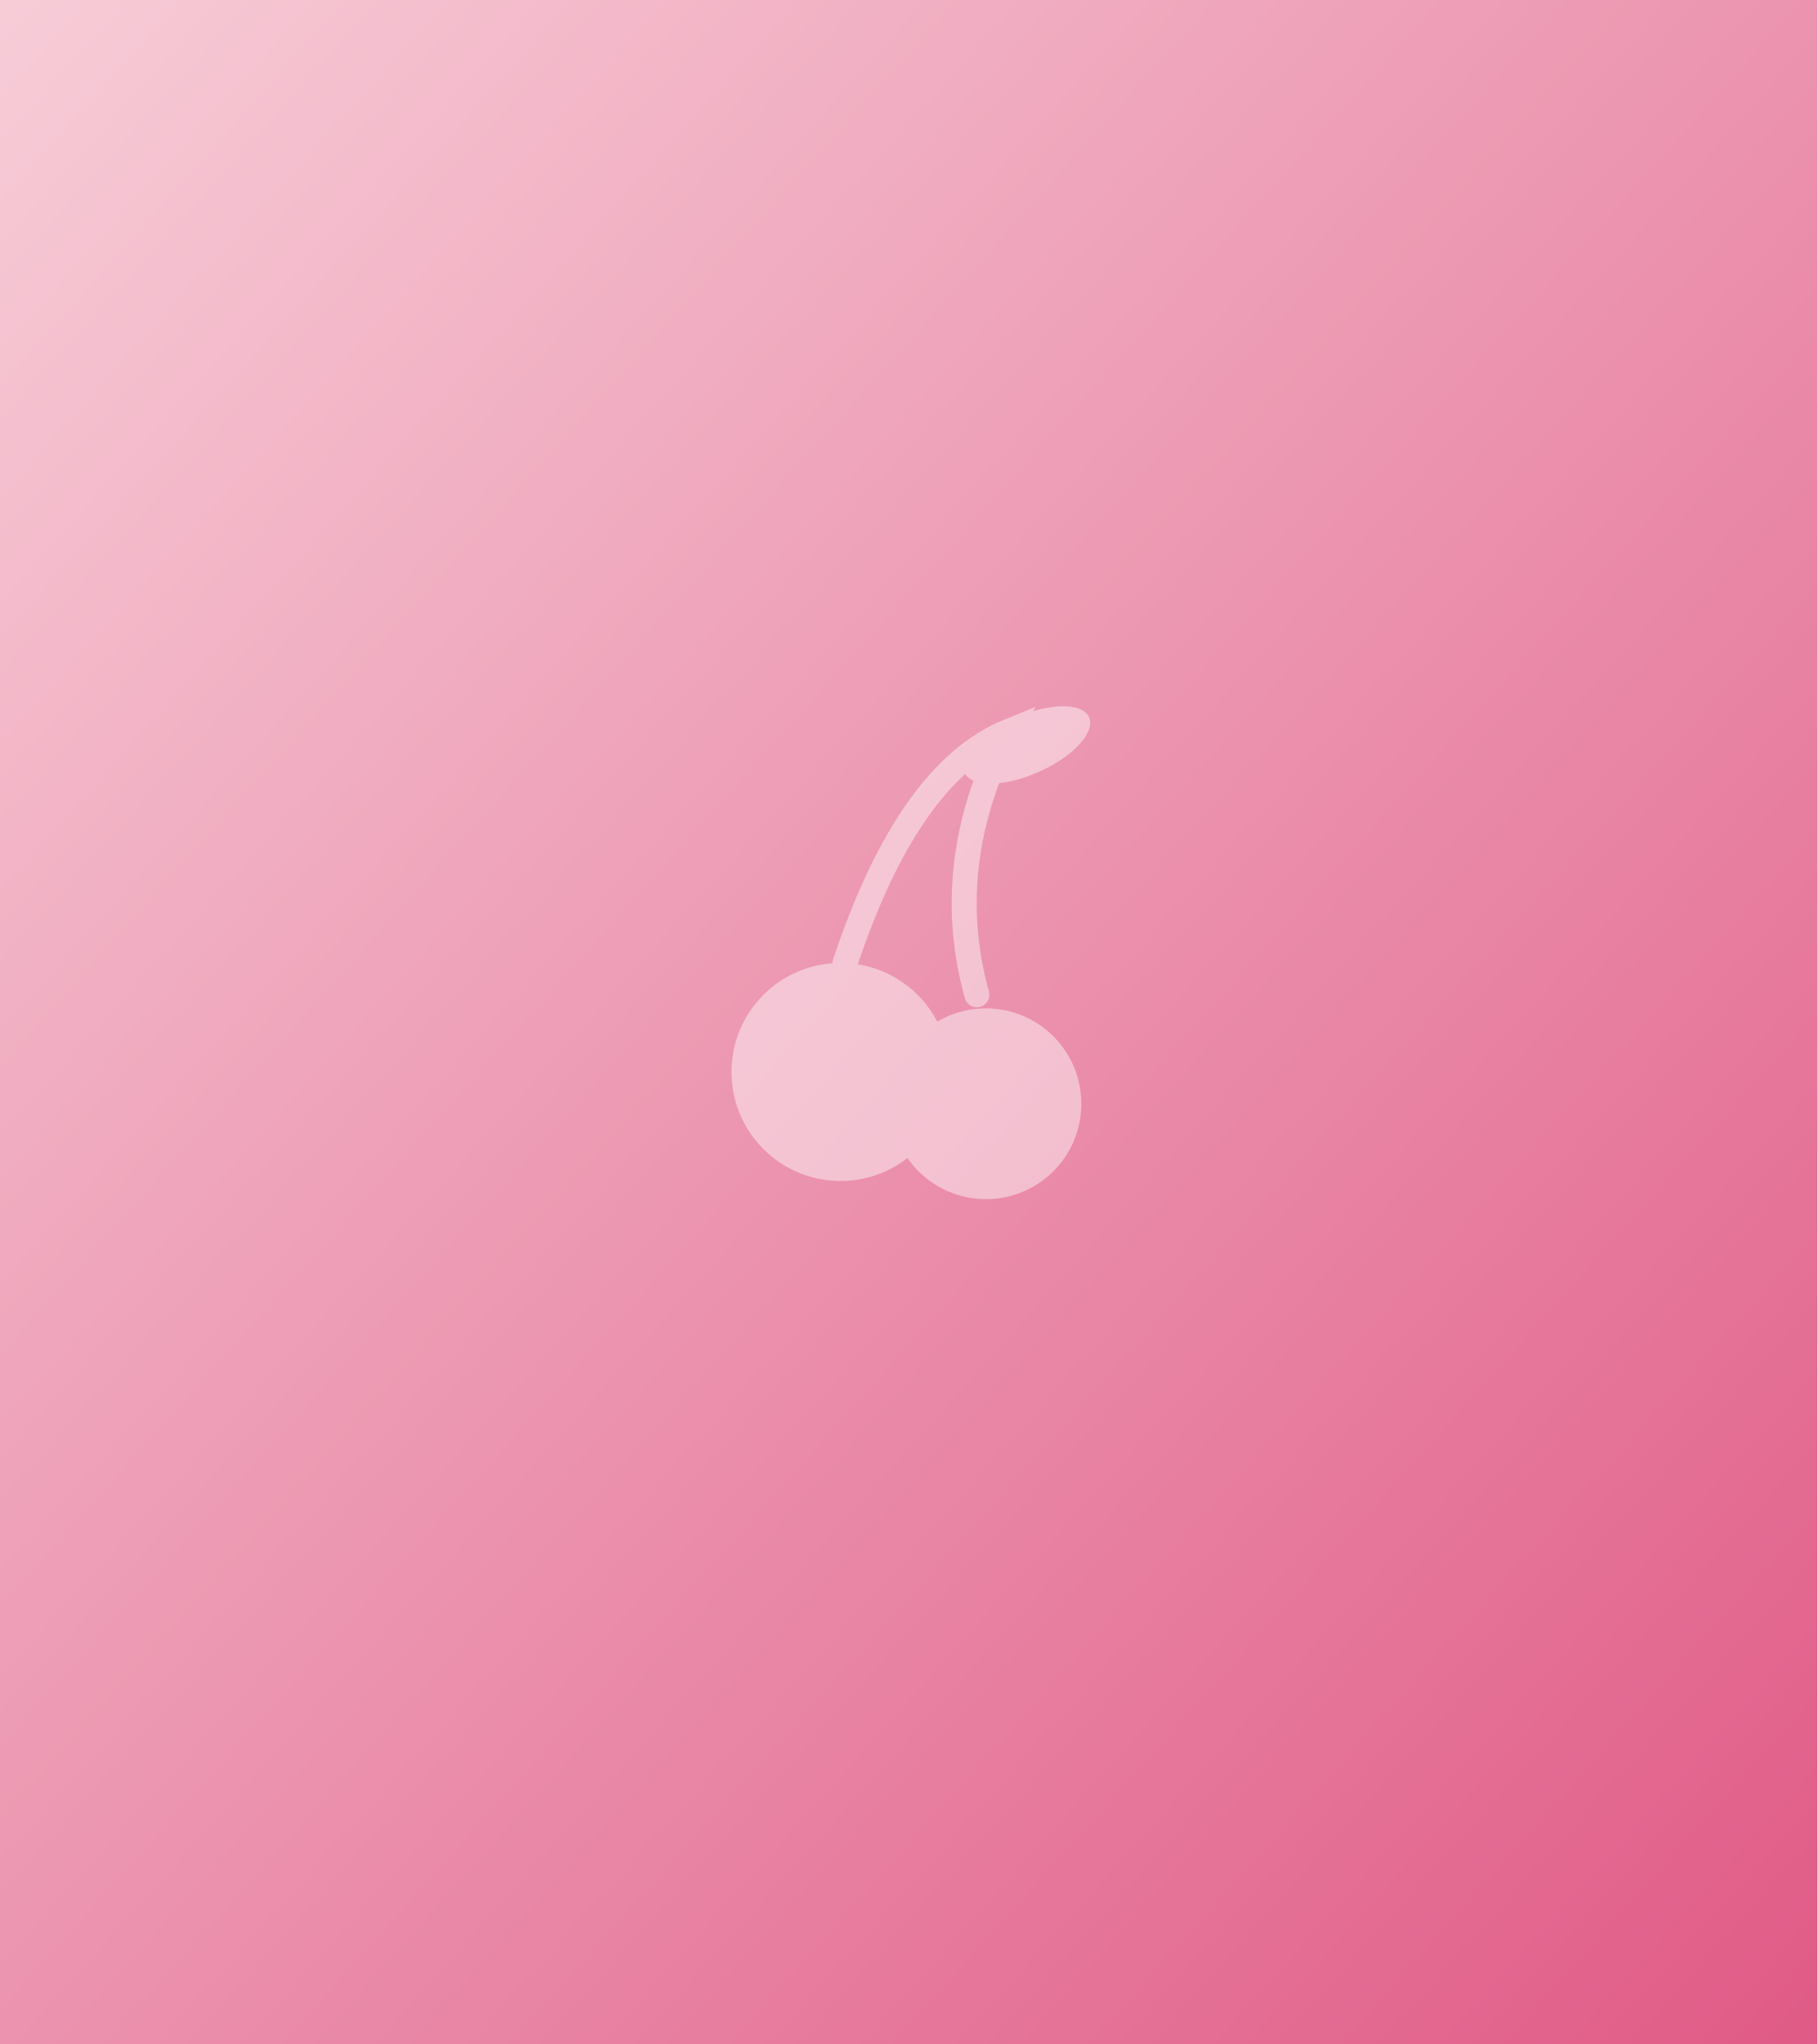
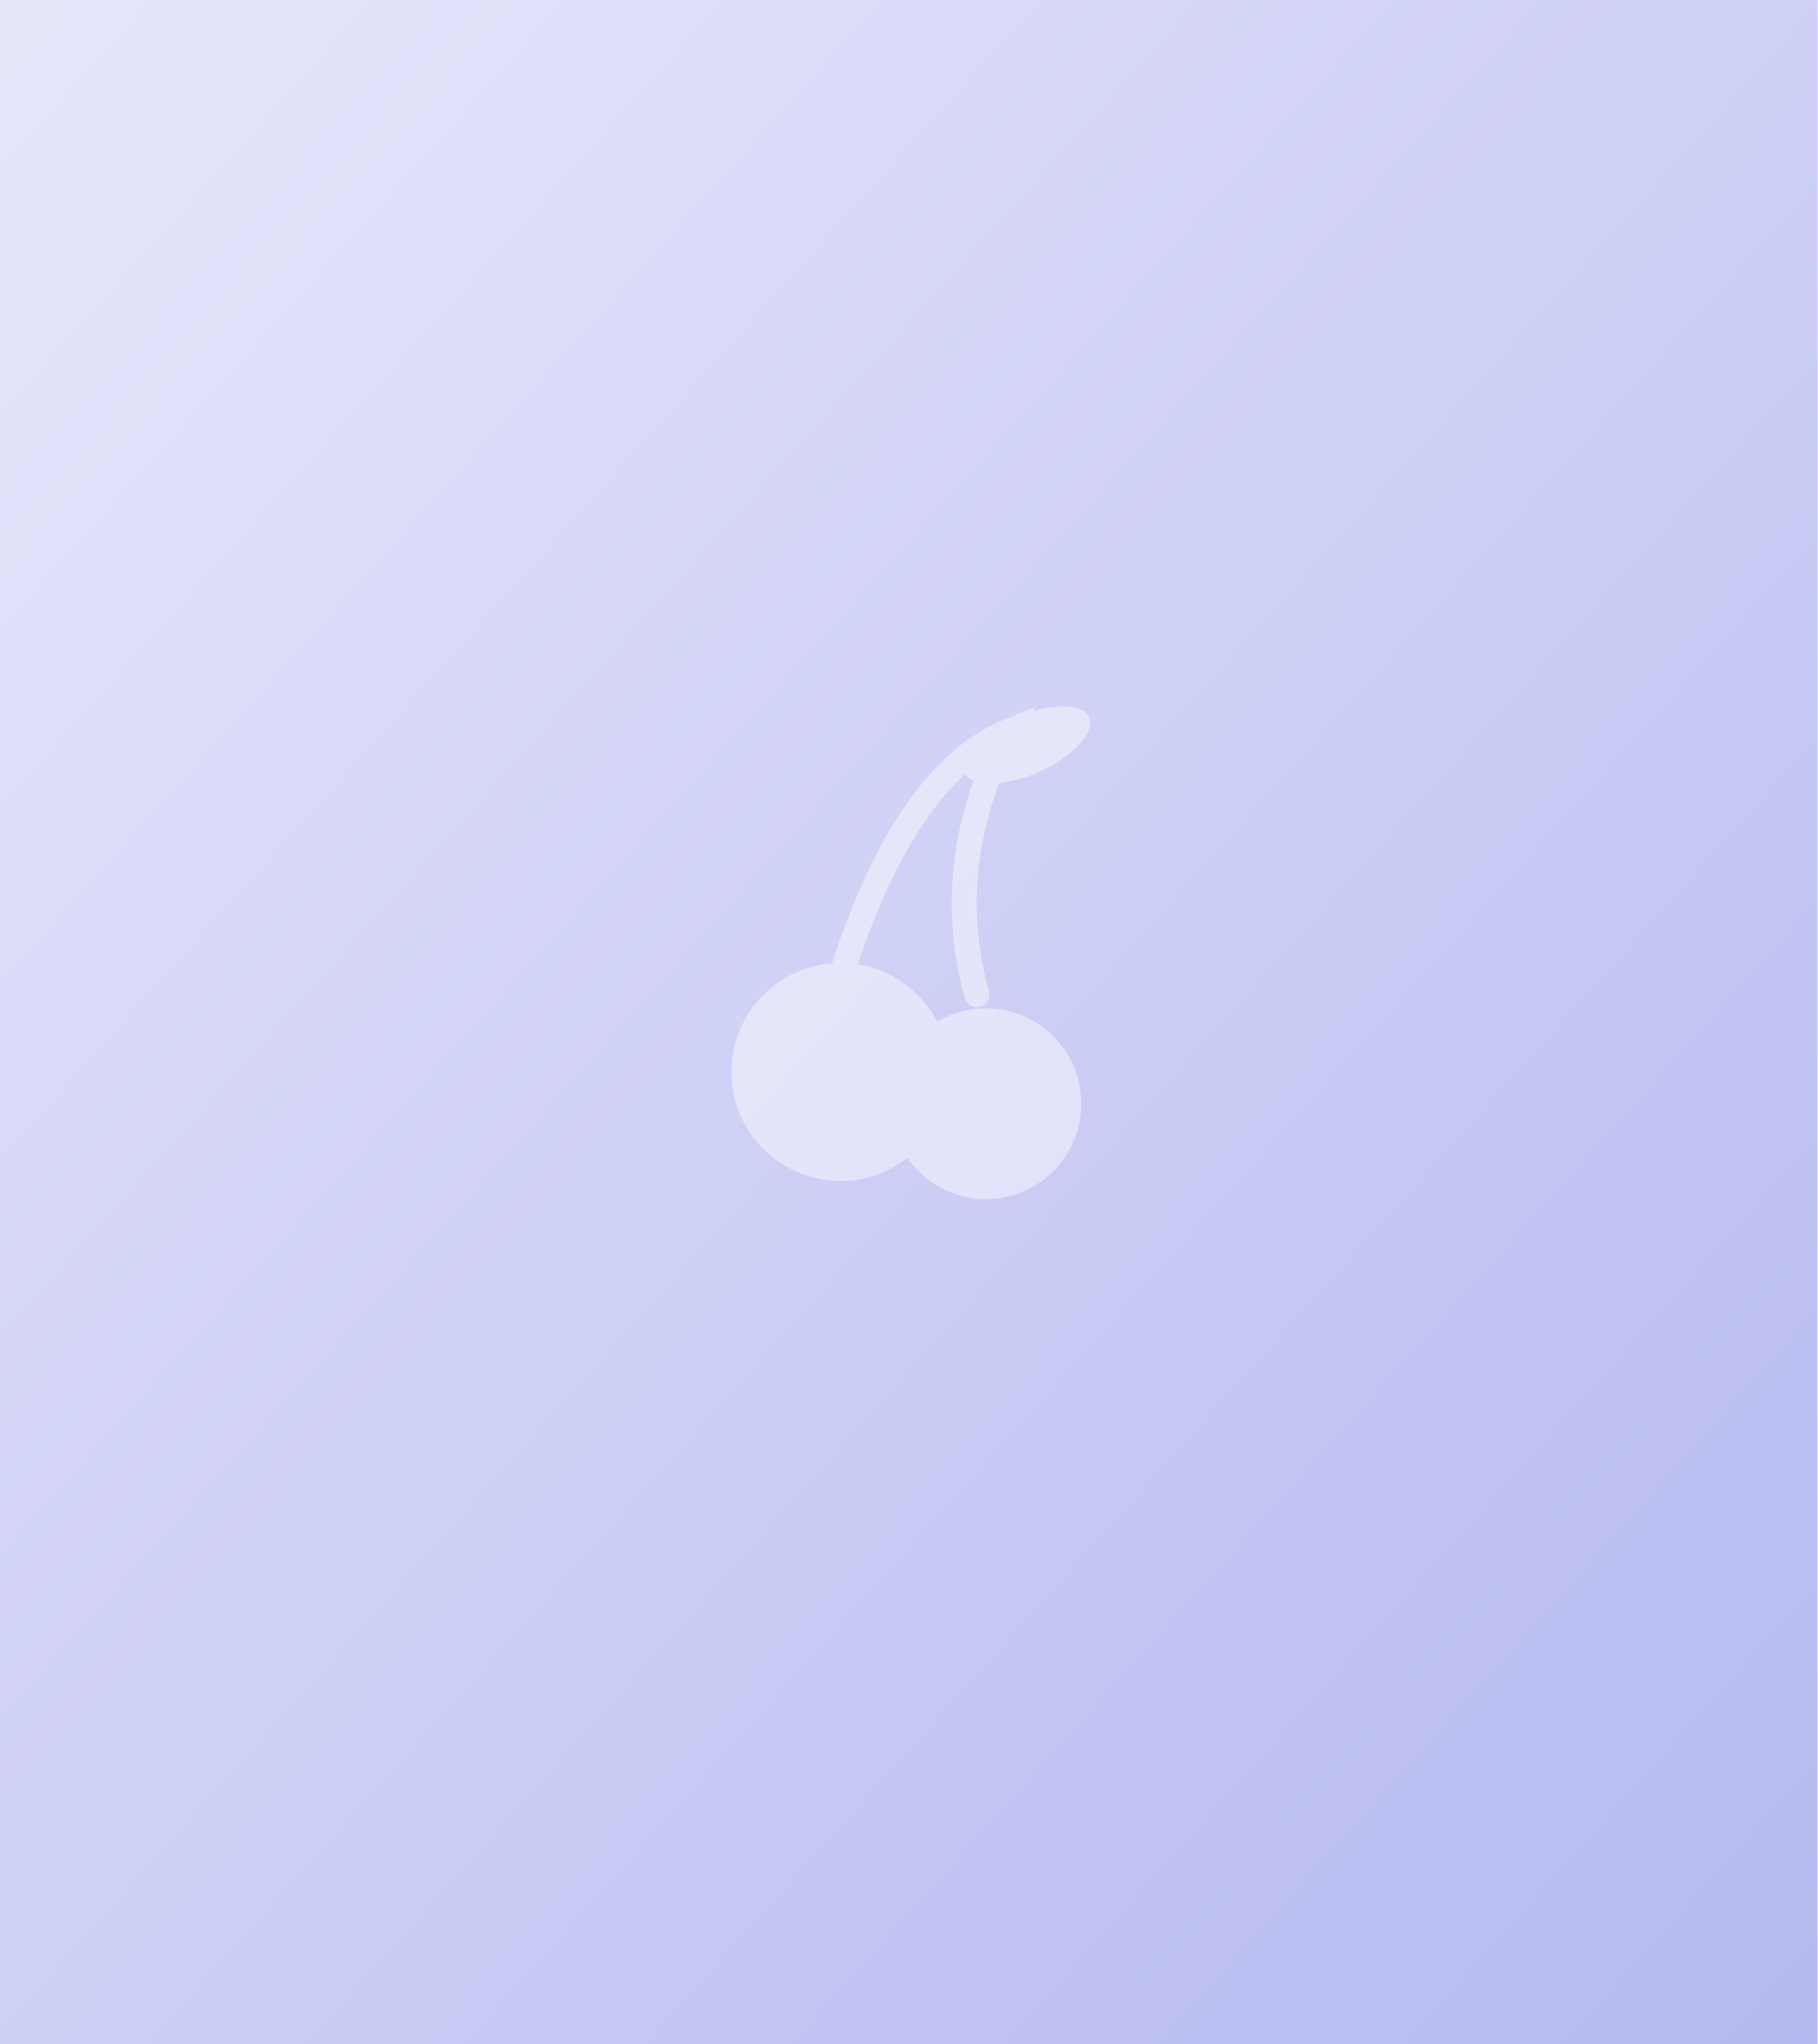
<svg xmlns="http://www.w3.org/2000/svg" viewBox="0 0 800 900">
  <defs>
    <linearGradient id="g" x1="0" y1="0" x2="1" y2="1">
-       <stop offset="0" stop-color="#f7cdd8" />
-       <stop offset="1" stop-color="#e05a86" />
+       <stop offset="0" stop-color="#e7e7fb" />
+       <stop offset="1" stop-color="#b4b8f0" />
    </linearGradient>
  </defs>
  <rect width="800" height="900" fill="url(#g)" />
  <g opacity="0.45">
    <path d="M372 424 Q400 340 444 322 Q414 380 430 438" fill="none" stroke="#ffffff" stroke-width="11" stroke-linecap="round" />
    <ellipse cx="452" cy="328" rx="30" ry="13" fill="#ffffff" transform="rotate(-24 452 328)" />
    <circle cx="370" cy="472" r="48" fill="#ffffff" />
    <circle cx="434" cy="486" r="42" fill="#ffffff" />
  </g>
</svg>
